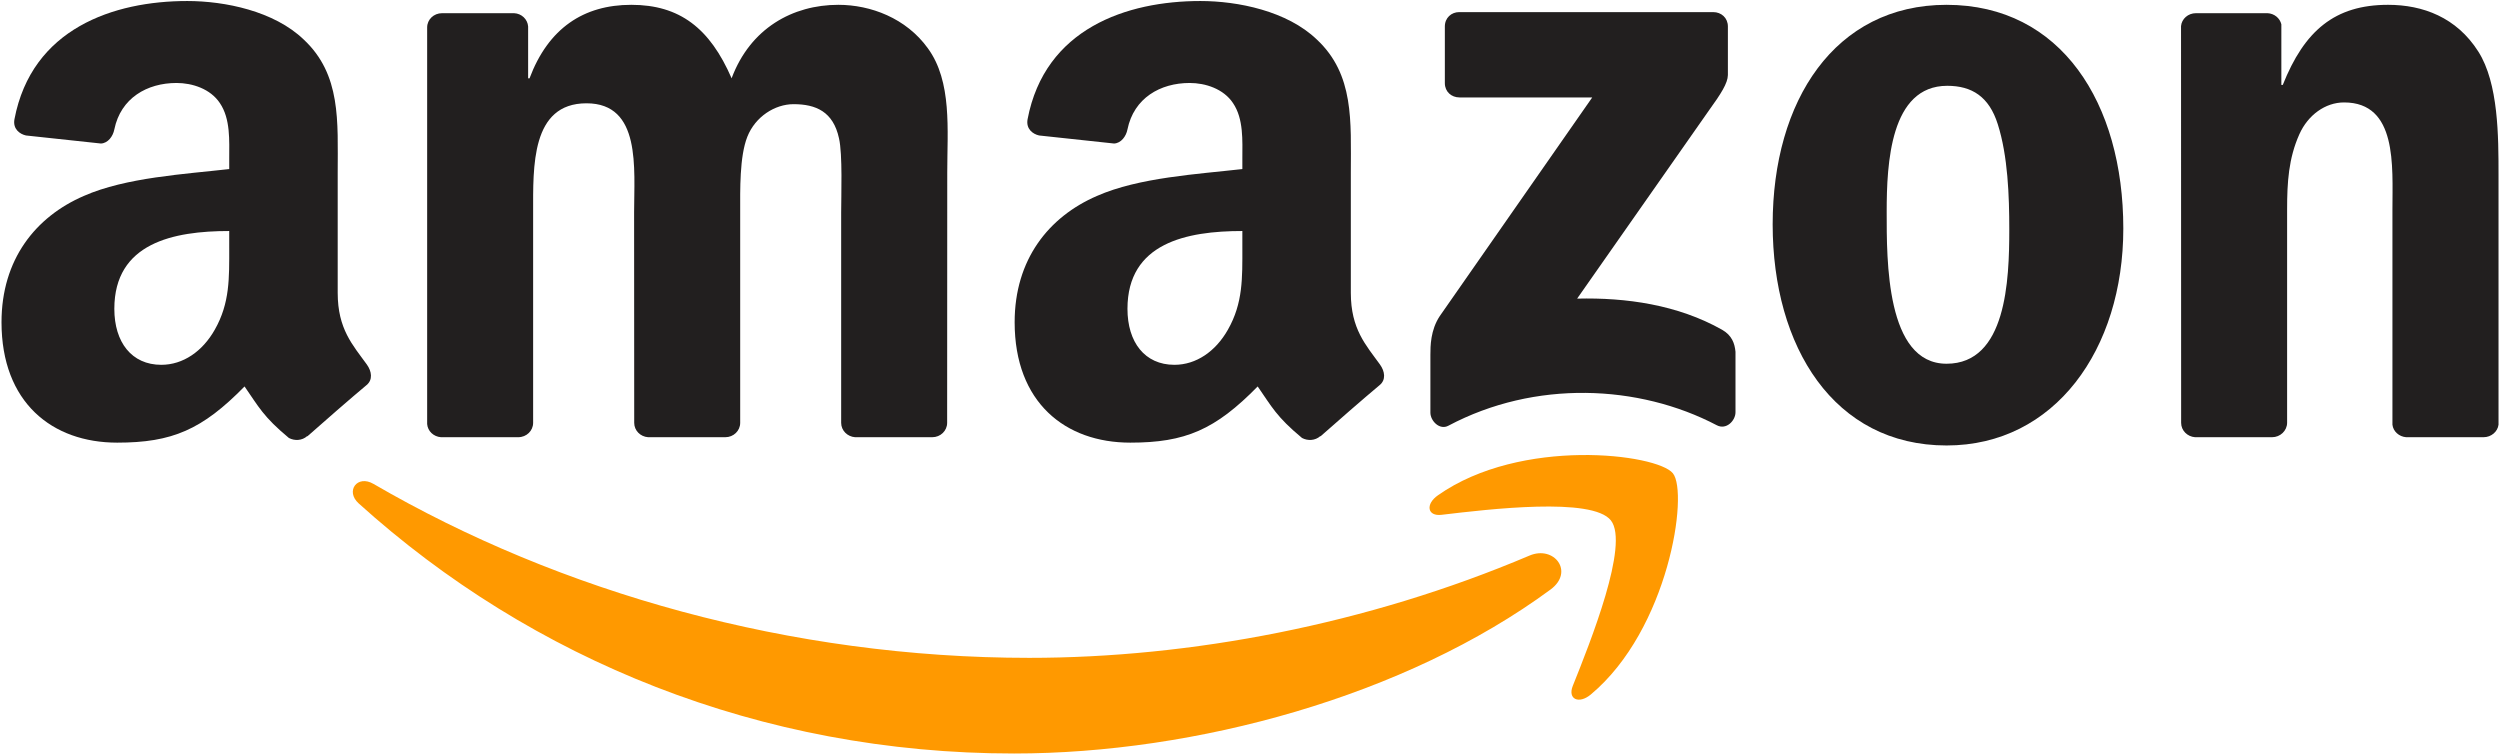
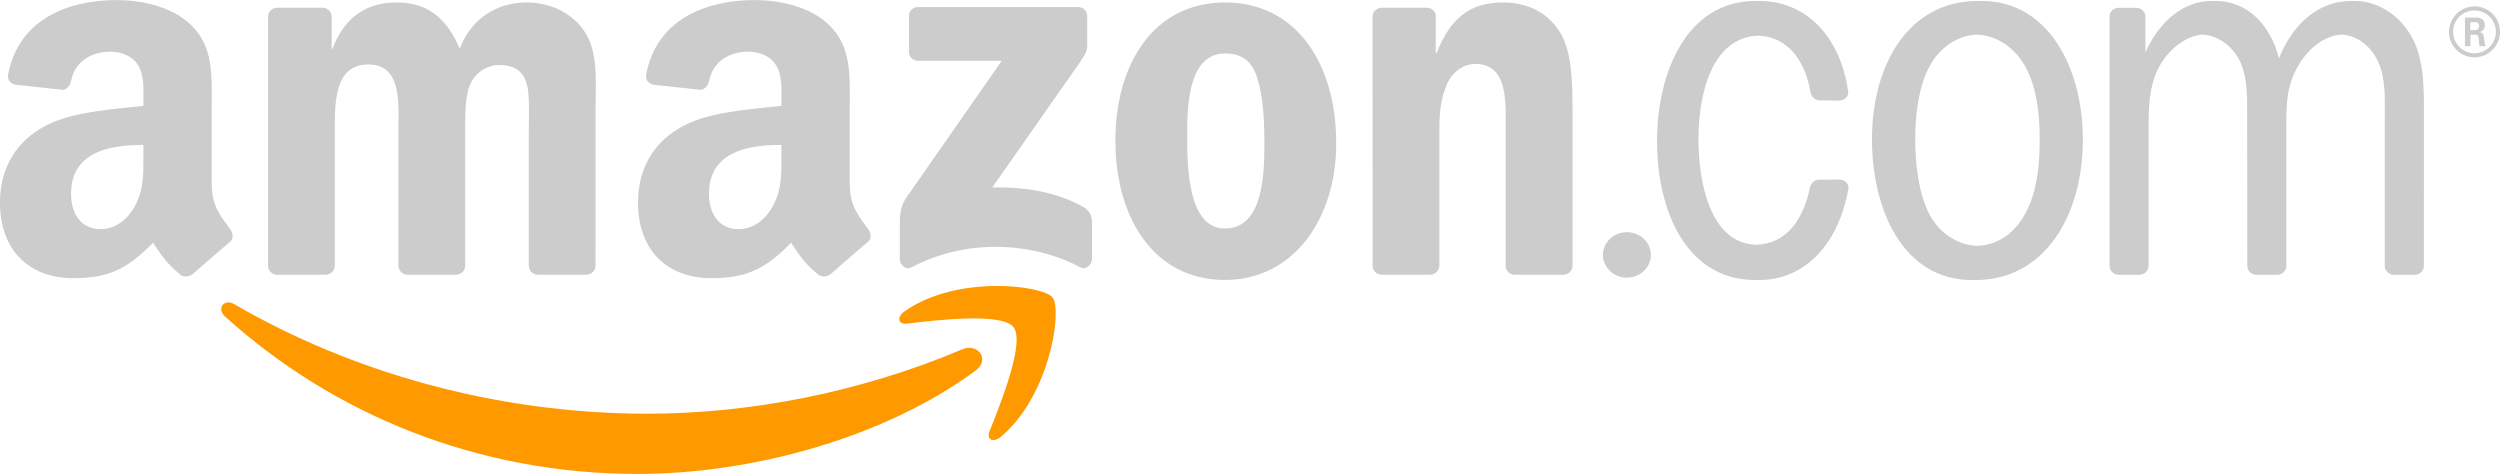
- <svg xmlns="http://www.w3.org/2000/svg" xmlns:xlink="http://www.w3.org/1999/xlink" version="1.1" width="603" height="182" style="fill:#221f1f" id="svg1936">
-   <path d="m 374.006,142.184 c -34.999,25.797 -85.729,39.561 -129.406,39.561 -61.243,0 -116.377,-22.651 -158.088,-60.325 -3.277,-2.963 -0.341,-7 3.592,-4.693 45.014,26.191 100.673,41.947 158.166,41.947 38.775,0 81.43,-8.022 120.65,-24.67 5.925,-2.517 10.88,3.88 5.086,8.18" id="path8" style="fill:#ff9900" />
-   <path d="m 388.557,125.536 c -4.457,-5.715 -29.573,-2.7 -40.846,-1.363 -3.434,0.419 -3.959,-2.569 -0.865,-4.719 20.003,-14.078 52.827,-10.015 56.655,-5.296 3.828,4.745 -0.996,37.647 -19.794,53.351 -2.884,2.412 -5.637,1.127 -4.352,-2.071 4.221,-10.539 13.685,-34.161 9.202,-39.902" id="path10" style="fill:#ff9900" />
-   <path d="M 348.497,20.066 V 6.381 c 0,-2.071 1.573,-3.461 3.461,-3.461 h 61.269 c 1.966,0 3.539,1.416 3.539,3.461 v 11.719 c -0.026,1.966 -1.678,4.536 -4.614,8.599 l -31.749,45.329 c 11.798,-0.288 24.251,1.468 34.947,7.498 2.412,1.363 3.067,3.356 3.251,5.322 V 99.451 c 0,1.992 -2.202,4.326 -4.509,3.12 -18.85,-9.884 -43.887,-10.959 -64.729,0.105 -2.124,1.154 -4.352,-1.154 -4.352,-3.146 V 85.661 c 0,-2.228 0.026,-6.03 2.255,-9.412 l 36.782,-52.748 h -32.011 c -1.966,0 -3.539,-1.389 -3.539,-3.434" id="path12" />
-   <path d="m 124.999,105.454 h -18.64 c -1.783,-0.131 -3.198,-1.468 -3.33,-3.172 V 6.617 c 0,-1.914 1.599,-3.434 3.592,-3.434 h 17.382 c 1.809,0.079 3.251,1.468 3.382,3.198 v 12.505 h 0.341 c 4.536,-12.086 13.056,-17.723 24.539,-17.723 11.666,0 18.955,5.637 24.198,17.723 4.509,-12.086 14.76,-17.723 25.745,-17.723 7.813,0 16.359,3.225 21.576,10.461 5.899,8.049 4.693,19.741 4.693,29.992 l -0.026,60.377 c 0,1.914 -1.599,3.461 -3.592,3.461 h -18.614 c -1.861,-0.131 -3.356,-1.625 -3.356,-3.461 V 51.29 c 0,-4.037 0.367,-14.105 -0.524,-17.932 -1.389,-6.423 -5.558,-8.232 -10.959,-8.232 -4.509,0 -9.228,3.015 -11.142,7.839 -1.914,4.824 -1.73,12.899 -1.73,18.326 v 50.703 c 0,1.914 -1.599,3.461 -3.592,3.461 h -18.614 c -1.888,-0.131 -3.356,-1.625 -3.356,-3.461 L 152.946,51.29 c 0,-10.67 1.757,-26.374 -11.483,-26.374 -13.397,0 -12.872,15.311 -12.872,26.374 v 50.703 c 0,1.914 -1.599,3.461 -3.592,3.461" id="path14" />
-   <path d="m 469.514,1.164 c 27.659,0 42.629,23.752 42.629,53.954 0,29.179 -16.543,52.329 -42.629,52.329 -27.161,0 -41.947,-23.752 -41.947,-53.351 0,-29.782 14.97,-52.932 41.947,-52.932 m 0.157,19.532 c -13.738,0 -14.603,18.719 -14.603,30.385 0,11.693 -0.184,36.651 14.445,36.651 14.445,0 15.127,-20.135 15.127,-32.404 0,-8.075 -0.341,-17.723 -2.779,-25.378 -2.097,-6.659 -6.266,-9.255 -12.191,-9.255" id="path16" />
-   <path d="M 548.008,105.454 H 529.446 c -1.861,-0.131 -3.356,-1.625 -3.356,-3.461 l -0.026,-95.691 c 0.157,-1.757 1.704,-3.12 3.592,-3.12 h 17.277 c 1.625,0.079 2.962,1.18 3.33,2.674 v 14.629 h 0.341 c 5.217,-13.082 12.532,-19.322 25.404,-19.322 8.363,0 16.517,3.015 21.76,11.273 4.876,7.655 4.876,20.528 4.876,29.782 v 60.22 c -0.21,1.678 -1.757,3.015 -3.592,3.015 h -18.693 c -1.704,-0.131 -3.12,-1.389 -3.303,-3.015 V 50.478 c 0,-10.461 1.206,-25.771 -11.667,-25.771 -4.535,0 -8.704,3.041 -10.775,7.655 -2.622,5.846 -2.962,11.667 -2.962,18.116 v 51.516 c -0.026,1.914 -1.652,3.461 -3.644,3.461" id="path18" />
-   <use xlink:href="#path30" transform="translate(244.3672)" id="use28" />
-   <path d="M 55.288,59.758 V 55.721 c -13.475,0 -27.711,2.884 -27.711,18.771 0,8.049 4.168,13.502 11.326,13.502 5.243,0 9.936,-3.225 12.899,-8.468 3.67,-6.449 3.487,-12.505 3.487,-19.767 m 18.797,45.434 c -1.232,1.101 -3.015,1.18 -4.404,0.446 -6.187,-5.138 -7.288,-7.524 -10.696,-12.427 -10.225,10.434 -17.46,13.554 -30.726,13.554 -15.678,0 -27.895,-9.674 -27.895,-29.048 0,-15.127 8.206,-25.43 19.872,-30.464 10.12,-4.457 24.251,-5.243 35.052,-6.476 v -2.412 c 0,-4.431 0.341,-9.674 -2.255,-13.502 -2.281,-3.434 -6.633,-4.85 -10.461,-4.85 -7.105,0 -13.449,3.644 -14.996,11.195 -0.315,1.678 -1.547,3.33 -3.225,3.408 L 6.263,32.676 C 4.742,32.335 3.064,31.103 3.484,28.77 7.652,6.853 27.446,0.246 45.169,0.246 c 9.071,0 20.921,2.412 28.078,9.281 9.071,8.468 8.206,19.767 8.206,32.063 v 29.048 c 0,8.73 3.618,12.558 7.026,17.277 1.206,1.678 1.468,3.697 -0.052,4.955 -3.801,3.172 -10.565,9.071 -14.288,12.374 l -0.052,-0.052" id="path30" />
+ <svg xmlns="http://www.w3.org/2000/svg" width="2500" height="474" viewBox="7.082 7.081 957.518 181.5">
+   <path d="M380.724 149.019c-34.999 25.798-85.729 39.562-129.406 39.562-61.243 0-116.377-22.652-158.088-60.325-3.277-2.962-.341-7 3.592-4.692 45.015 26.189 100.673 41.947 158.166 41.947 38.774 0 81.43-8.023 120.65-24.671 5.925-2.517 10.88 3.879 5.086 8.179" fill="#f90" />
+   <path d="M395.275 132.372c-4.457-5.715-29.573-2.701-40.847-1.363-3.434.42-3.958-2.569-.865-4.719 20.004-14.079 52.827-10.016 56.655-5.297 3.827 4.746-.996 37.648-19.794 53.352-2.884 2.412-5.637 1.127-4.352-2.07 4.222-10.54 13.686-34.162 9.203-39.903" fill="#f90" />
+   <path d="M355.216 26.901V13.216c0-2.071 1.573-3.46 3.46-3.46h61.27c1.966 0 3.539 1.416 3.539 3.46v11.719c-.026 1.966-1.678 4.536-4.614 8.599l-31.749 45.329c11.798-.289 24.251 1.468 34.947 7.498 2.412 1.363 3.067 3.356 3.251 5.322v14.603c0 1.992-2.202 4.326-4.509 3.119-18.851-9.883-43.888-10.958-64.729.105-2.124 1.154-4.353-1.153-4.353-3.146V92.496c0-2.229.026-6.03 2.255-9.412l36.782-52.749h-32.011c-1.967 0-3.539-1.389-3.539-3.434M131.717 112.29h-18.641c-1.782-.131-3.198-1.469-3.329-3.172V13.452c0-1.914 1.6-3.434 3.592-3.434h17.382c1.809.078 3.251 1.468 3.382 3.198v12.505h.341c4.535-12.086 13.056-17.723 24.539-17.723 11.666 0 18.955 5.637 24.198 17.723 4.509-12.086 14.76-17.723 25.745-17.723 7.812 0 16.359 3.225 21.576 10.46 5.898 8.049 4.692 19.741 4.692 29.992l-.025 60.377c0 1.914-1.6 3.461-3.592 3.461h-18.614c-1.861-.131-3.355-1.626-3.355-3.461V58.125c0-4.037.366-14.104-.524-17.932-1.39-6.423-5.559-8.232-10.959-8.232-4.509 0-9.229 3.015-11.143 7.839-1.913 4.824-1.729 12.898-1.729 18.325v50.704c0 1.914-1.6 3.461-3.592 3.461h-18.614c-1.888-.131-3.355-1.626-3.355-3.461l-.026-50.704c0-10.67 1.757-26.374-11.483-26.374-13.396 0-12.872 15.311-12.872 26.374v50.704c-.003 1.914-1.602 3.461-3.594 3.461M476.232 7.999c27.659 0 42.629 23.752 42.629 53.955 0 29.179-16.543 52.329-42.629 52.329-27.16 0-41.947-23.752-41.947-53.351 0-29.784 14.971-52.933 41.947-52.933m.157 19.531c-13.737 0-14.603 18.719-14.603 30.385 0 11.693-.184 36.651 14.445 36.651 14.445 0 15.127-20.134 15.127-32.404 0-8.075-.341-17.723-2.778-25.378-2.097-6.659-6.266-9.254-12.191-9.254M554.725 112.29h-18.562c-1.861-.131-3.355-1.625-3.355-3.461l-.026-95.691c.157-1.756 1.704-3.12 3.592-3.12h17.277c1.625.078 2.962 1.18 3.329 2.674V27.32h.341c5.217-13.082 12.531-19.322 25.404-19.322 8.363 0 16.517 3.015 21.76 11.273 4.876 7.655 4.876 20.528 4.876 29.782v60.22c-.209 1.678-1.756 3.016-3.592 3.016h-18.692c-1.704-.131-3.119-1.39-3.303-3.016V57.312c0-10.46 1.205-25.771-11.667-25.771-4.535 0-8.704 3.041-10.775 7.655-2.621 5.846-2.962 11.667-2.962 18.116v51.516c-.026 1.915-1.652 3.462-3.645 3.462M621.028 104.686c0-4.824 4.116-8.704 9.176-8.704s9.176 3.879 9.176 8.704c0 4.798-4.116 8.73-9.176 8.73s-9.176-3.932-9.176-8.73M818.519 112.315c-1.94-.078-3.461-1.572-3.461-3.46V13.189c.105-1.704 1.547-3.041 3.33-3.146h6.843c1.888 0 3.408 1.363 3.565 3.146v13.947c4.876-11.063 13.947-19.715 25.404-19.715h1.389c12.165 0 21.053 8.966 24.355 21.996 5.165-12.873 14.865-21.996 27.659-21.996h1.416c9.045 0 17.748 5.82 22.258 14.682 4.352 8.468 4.194 19.741 4.194 29.206l-.026 57.546c.026 1.835-1.468 3.329-3.329 3.46h-8.18c-1.782-.078-3.225-1.336-3.461-2.988V51.309c0-6.843.341-14.105-2.438-20.344-2.832-6.371-8.259-10.356-14.079-10.645-6.501.315-12.479 5.06-16.359 11.457-5.033 8.258-4.85 15.704-4.85 25.352v52.25c-.236 1.572-1.625 2.805-3.33 2.936h-8.127c-1.939-.078-3.486-1.572-3.486-3.46l-.053-61.374c0-5.637-.341-12.27-2.937-17.33-3.015-5.768-8.415-9.543-14.078-9.832-5.872.341-11.798 4.824-15.311 10.042-4.535 6.659-5.4 14.891-5.4 23.359v55.134c0 1.835-1.495 3.329-3.356 3.46h-8.152M762.363 114.308c-26.453 0-38.303-26.977-38.303-53.955 0-28.366 13.921-52.932 40.558-52.932h1.415c25.902 0 38.802 26.165 38.802 53.142 0 28.576-14.289 53.745-41.082 53.745H762.363m1.94-13.083c8.703-.287 15.572-5.688 19.636-14.681 3.645-8.075 4.353-17.33 4.353-26.191 0-9.647-1.049-19.715-5.585-27.973-4.063-7.21-11.037-11.798-18.43-12.06-8.232.289-15.6 5.873-19.296 14.472-3.329 7.446-4.352 17.33-4.352 25.562 0 9.255 1.205 19.951 5.033 28 3.723 7.628 10.881 12.583 18.641 12.871M679.701 100.806c11.877-.366 18.116-9.883 20.686-22.206.524-1.547 1.704-2.727 3.435-2.727l7.839-.026c1.861.079 3.565 1.495 3.408 3.225-3.618 21-16.281 35.235-34.318 35.235h-1.416c-26.269 0-37.595-26.375-37.595-53.142 0-26.558 11.483-53.745 37.752-53.745h1.416c18.247 0 31.251 14.052 34.082 35.052 0 1.573-1.468 2.937-3.198 3.12l-8.206-.105c-1.73-.236-2.857-1.704-3.12-3.355-1.966-11.719-8.704-21.052-19.925-21.419-17.855.578-22.941 22.547-22.941 39.457 0 16.281 4.247 40.059 22.101 40.636M339.564 94.75c-3.408-4.719-7.026-8.547-7.026-17.277V48.425c0-12.296.865-23.595-8.206-32.063-7.157-6.869-19.007-9.281-28.078-9.281-17.723 0-37.543 6.606-41.685 28.524-.446 2.333 1.258 3.565 2.778 3.906l18.063 1.94c1.704-.079 2.937-1.73 3.251-3.408 1.547-7.55 7.865-11.194 14.97-11.194 3.854 0 8.206 1.416 10.461 4.85 2.622 3.828 2.281 9.071 2.281 13.501v2.412c-10.802 1.232-24.933 2.019-35.053 6.476-11.692 5.034-19.872 15.337-19.872 30.464 0 19.375 12.19 29.048 27.895 29.048 13.239 0 20.502-3.119 30.727-13.555 3.382 4.903 4.509 7.289 10.696 12.428 1.39.734 3.172.655 4.404-.445l.026.052c3.723-3.304 10.486-9.202 14.288-12.374 1.522-1.259 1.26-3.278.08-4.956zm-36.678-8.389c-2.963 5.244-7.682 8.468-12.898 8.468-7.157 0-11.353-5.453-11.353-13.502 0-15.887 14.236-18.771 27.738-18.771v4.037c.001 7.262.184 13.319-3.487 19.768zM95.196 94.75c-3.408-4.719-7.025-8.547-7.025-17.277V48.425c0-12.296.865-23.595-8.206-32.063-7.157-6.869-19.008-9.281-28.078-9.281-17.723 0-37.517 6.606-41.685 28.524-.42 2.333 1.258 3.565 2.778 3.906l18.09 1.94c1.678-.079 2.91-1.73 3.225-3.408 1.547-7.55 7.892-11.194 14.996-11.194 3.828 0 8.18 1.416 10.461 4.85 2.595 3.828 2.254 9.071 2.254 13.501v2.412c-10.801 1.232-24.932 2.019-35.052 6.476C15.288 59.122 7.082 69.425 7.082 84.552c0 19.375 12.217 29.048 27.895 29.048 13.266 0 20.502-3.119 30.727-13.555 3.408 4.903 4.509 7.289 10.696 12.428 1.39.734 3.172.655 4.404-.445l.053.052c3.723-3.304 10.486-9.202 14.288-12.374 1.52-1.259 1.257-3.278.051-4.956zm-36.677-8.389c-2.963 5.244-7.655 8.468-12.898 8.468-7.157 0-11.326-5.453-11.326-13.502 0-15.887 14.235-18.771 27.711-18.771v4.037c0 7.262.183 13.319-3.487 19.768zM954.821 11.066c4.482 0 8.206 3.618 8.206 8.18 0 4.457-3.671 8.206-8.206 8.206-4.51 0-8.18-3.67-8.18-8.206 0-4.615 3.723-8.18 8.18-8.18m.026-1.573c-5.244 0-9.779 4.247-9.779 9.779 0 5.427 4.457 9.752 9.779 9.752 5.348 0 9.752-4.378 9.752-9.752 0-5.532-4.482-9.779-9.752-9.779m-3.67 15.258h2.098v-4.404h1.939c.761 0 .971.315 1.128.944 0 .157.367 2.937.394 3.46h2.333c-.288-.524-.446-2.019-.551-2.91-.21-1.39-.314-2.36-1.809-2.464.76-.262 2.071-.682 2.071-2.701 0-2.884-2.544-2.884-3.854-2.884h-3.749v10.959m2.044-9.202h1.757c.576 0 1.625 0 1.625 1.494 0 .577-.262 1.547-1.678 1.547h-1.704v-3.041" fill="#ccc" />
</svg>
